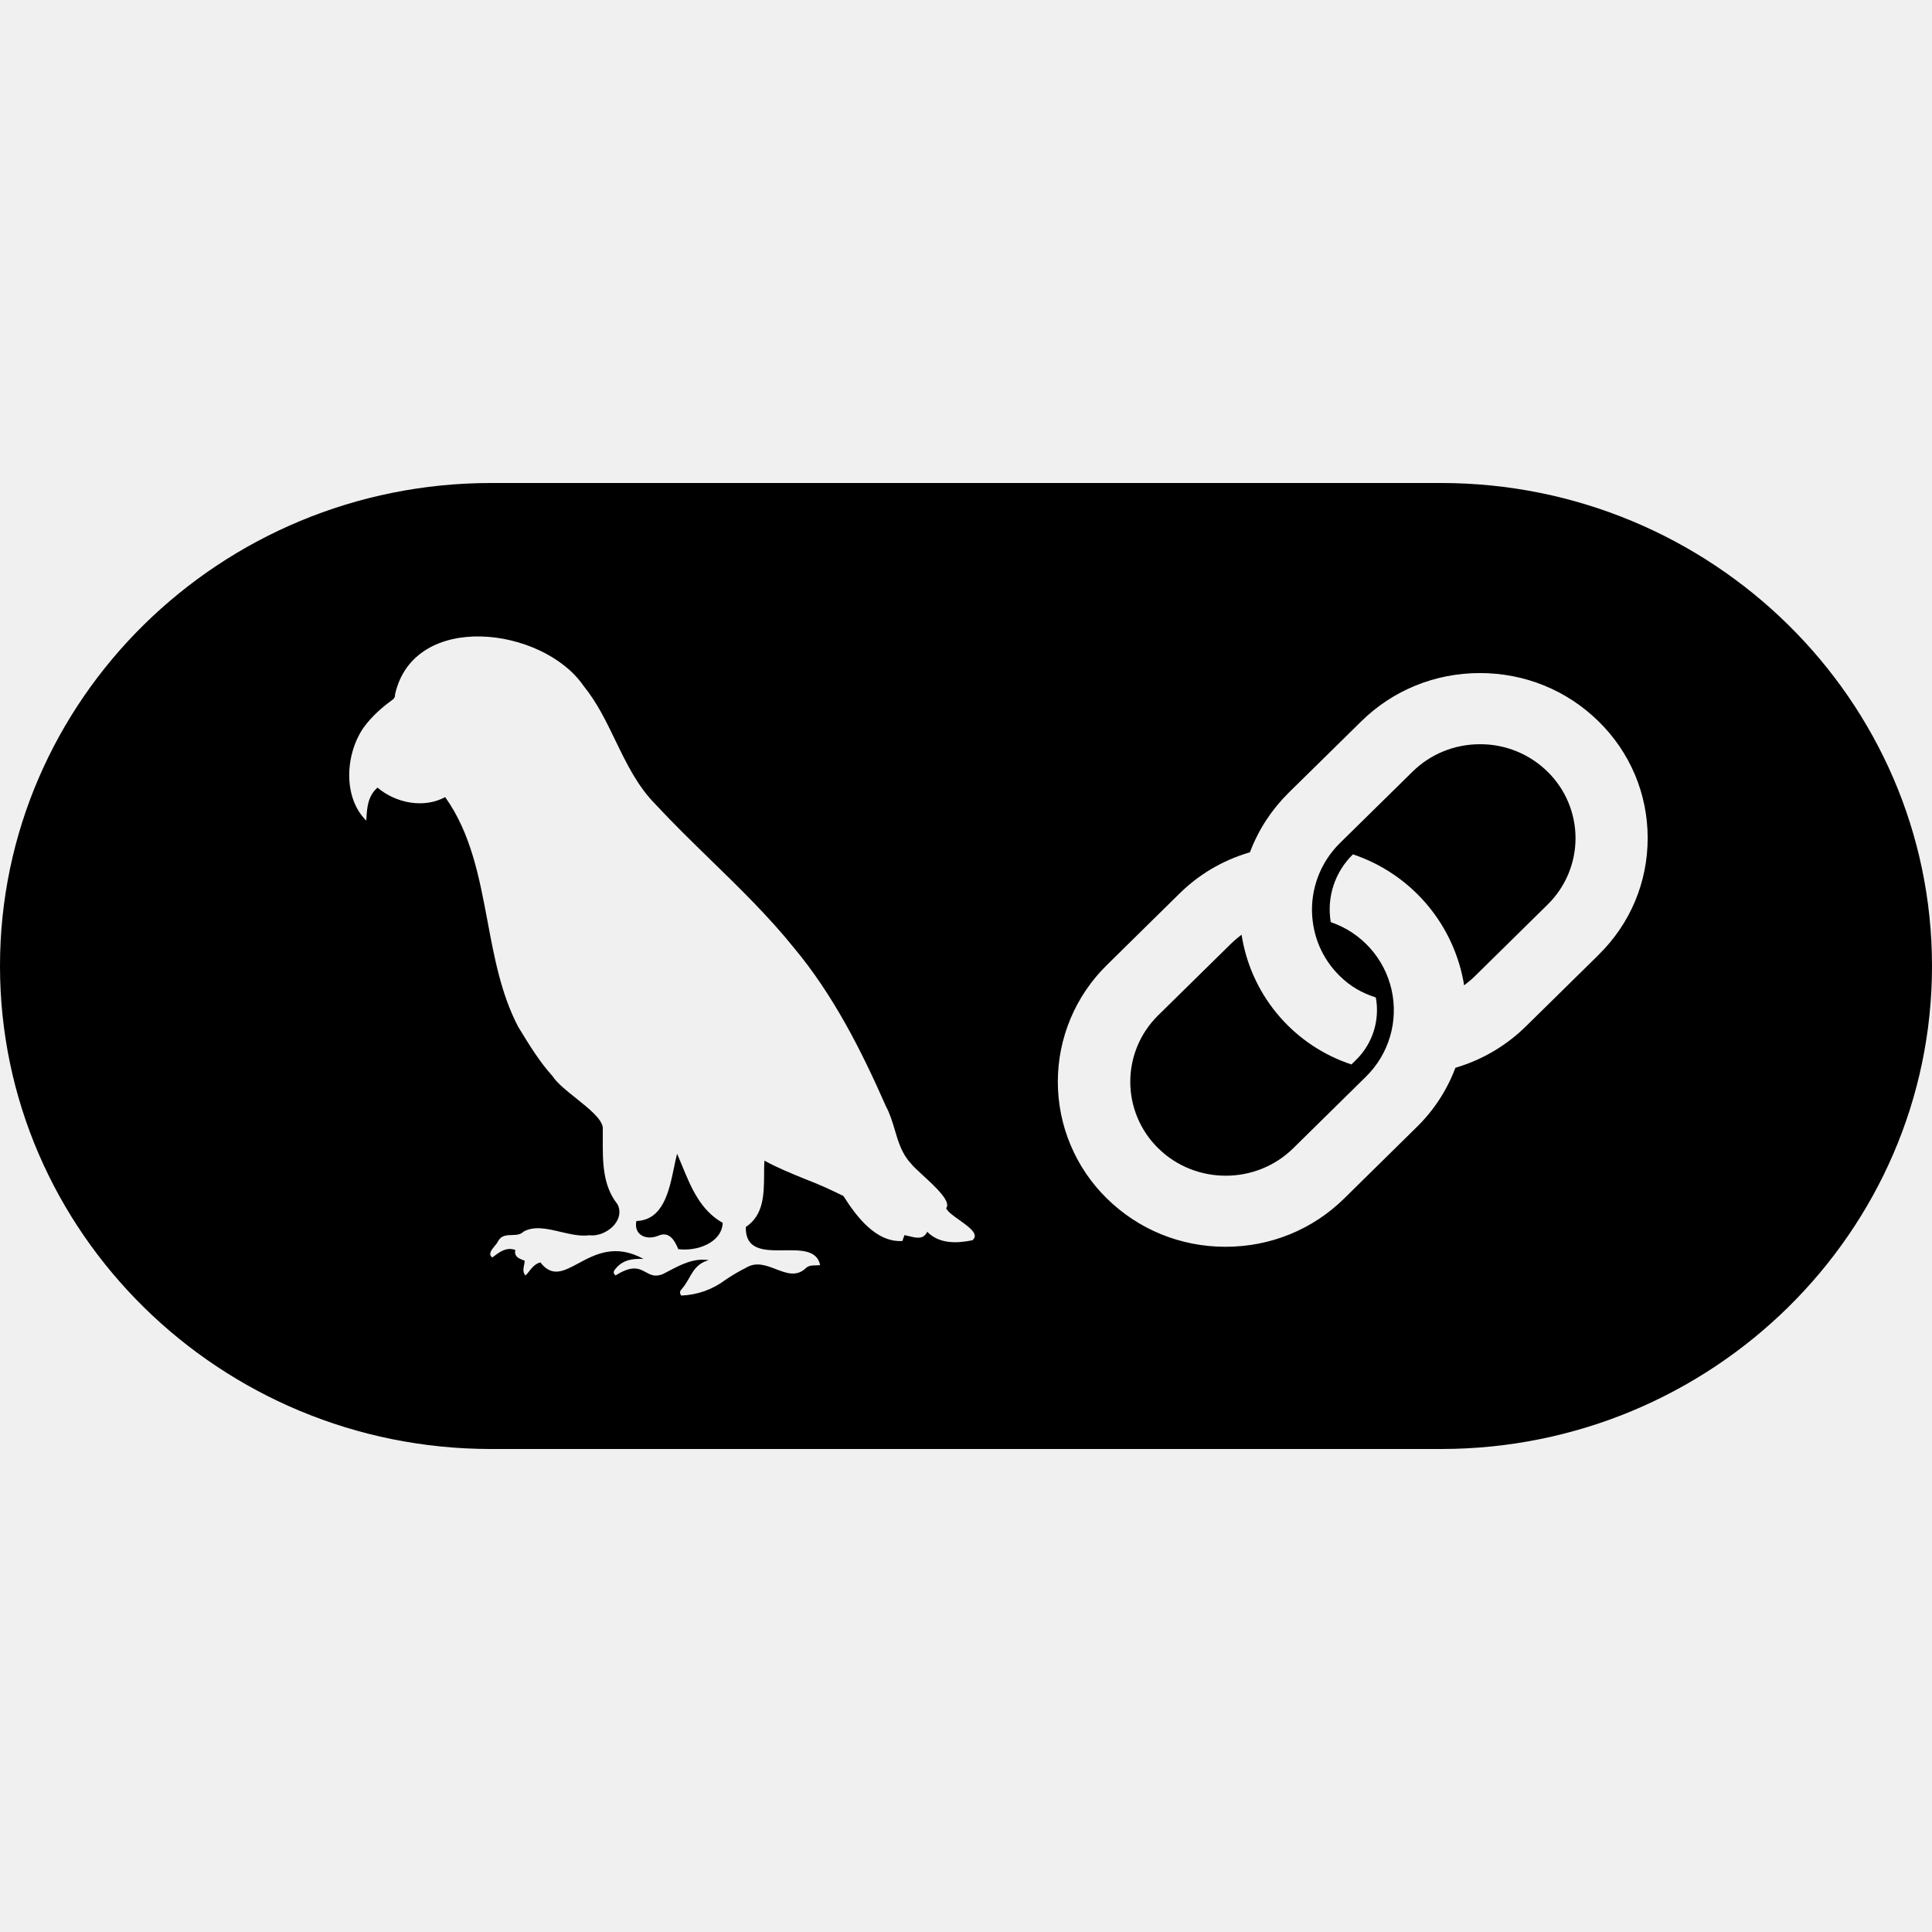
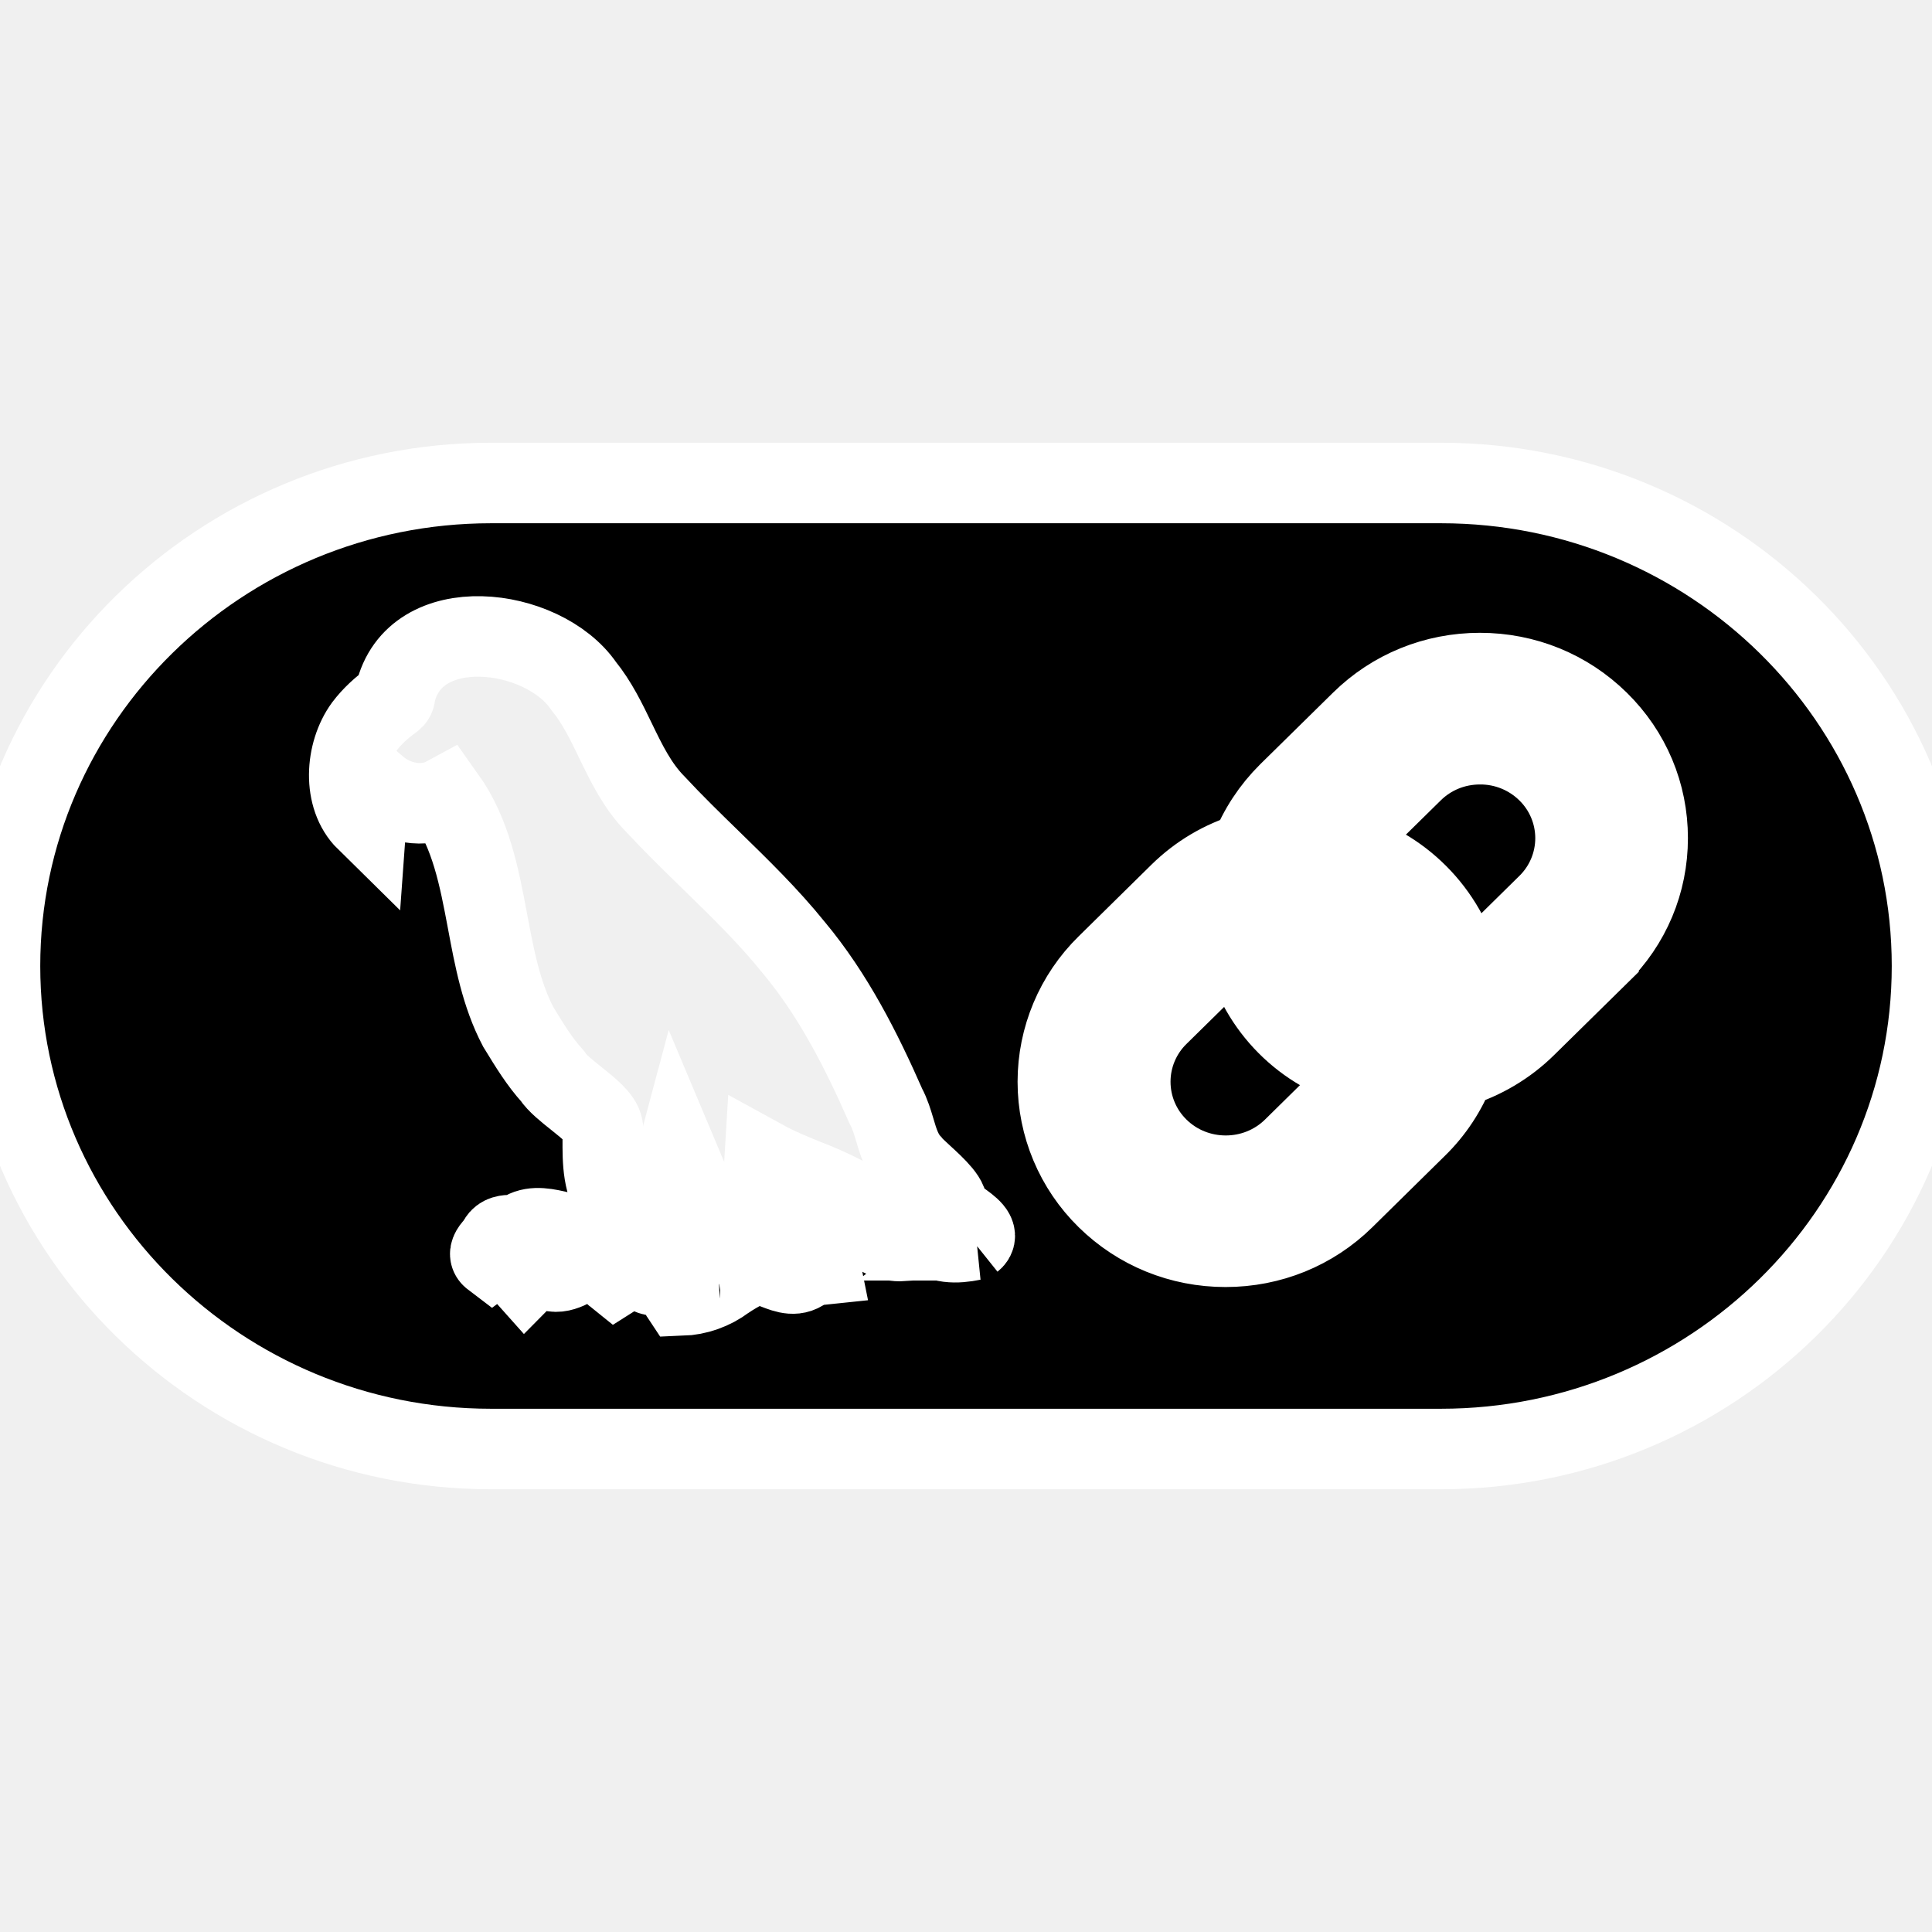
- <svg xmlns="http://www.w3.org/2000/svg" fill="currentColor" fill-rule="evenodd" height="1em" style="flex:none;line-height:1" viewBox="0 0 24 24" width="1em">
+ <svg xmlns="http://www.w3.org/2000/svg" fill="currentColor" stroke="white" fill-rule="evenodd" height="1em" style="flex:none;line-height:1" viewBox="0 0 24 24" width="1em">
  <path d="M8.373 14.502c.013-.06.024-.118.038-.17l.061.145c.115.28.229.557.506.714-.012.254-.334.357-.552.326-.048-.114-.115-.228-.255-.164-.143.056-.3-.01-.266-.185.333-.012.407-.371.468-.666zM18.385 9.245c-.318 0-.616.122-.839.342l-.902.887c-.243.24-.368.572-.343.913l.006.056c.032.262.149.498.337.682.13.128.273.21.447.266a.866.866 0 01-.247.777l-.056.055a2.022 2.022 0 01-1.355-1.555l-.01-.057-.046.037c-.03.024-.06.05-.088.078l-.902.887a1.156 1.156 0 000 1.65c.231.228.535.342.84.342.304 0 .607-.114.838-.341l.902-.888a1.156 1.156 0 00-.436-1.921.953.953 0 01.276-.842 2.062 2.062 0 011.371 1.57l.01.057.047-.037c.03-.024.06-.05.088-.078l.902-.888a1.155 1.155 0 000-1.65 1.188 1.188 0 00-.84-.342z" />
  <path clip-rule="evenodd" d="M17.901 6H6.1C2.736 6 0 8.692 0 12s2.736 6 6.099 6H17.9C21.264 18 24 15.308 24 12s-2.736-6-6.099-6zm-5.821 9.407c-.195.04-.414.047-.562-.106-.045.1-.136.077-.221.056a.797.797 0 00-.061-.014c-.01.025-.017.048-.026.073-.329.021-.575-.309-.732-.558a4.991 4.991 0 00-.473-.21c-.172-.07-.345-.14-.509-.23a2.218 2.218 0 00-.004.173c-.002.244-.004.503-.227.651-.007.295.236.292.476.29.207-.003.41-.005.447.184a.485.485 0 01-.05.003c-.046 0-.092 0-.127.034-.117.111-.242.063-.372.013-.12-.046-.243-.094-.367-.02a2.318 2.318 0 00-.262.154.97.97 0 01-.548.194c-.024-.036-.014-.059.006-.08a.562.562 0 00.043-.056c.019-.028.035-.057.051-.084.054-.095.103-.18.242-.22-.185-.029-.344.055-.5.137l-.004.002a4.21 4.21 0 01-.065.034c-.097.04-.154.009-.212-.023-.082-.045-.168-.092-.376.04-.04-.032-.02-.061.002-.086.091-.109.21-.125.345-.119-.351-.193-.604-.056-.81.055-.182.098-.327.176-.471-.012-.065.017-.102.063-.138.108-.015.02-.03.038-.047.055-.035-.039-.027-.083-.018-.128l.005-.026a.242.242 0 00.003-.03l-.027-.01c-.053-.022-.105-.044-.09-.124-.117-.04-.2.03-.286.094-.054-.041-.01-.095.032-.145a.279.279 0 00.045-.065c.038-.065.103-.067.166-.069.054-.001.108-.003.145-.042.133-.075.297-.036.462.003.121.028.242.057.354.042.203.025.454-.18.352-.385-.186-.233-.184-.528-.183-.813v-.143c-.016-.108-.172-.233-.328-.358-.12-.095-.24-.191-.298-.28-.16-.177-.285-.382-.409-.585l-.015-.024c-.212-.404-.297-.86-.382-1.315-.103-.546-.205-1.09-.526-1.54-.266.144-.612.075-.841-.118-.12.107-.13.247-.138.396l-.001.014c-.297-.292-.26-.844-.023-1.17.097-.128.213-.233.342-.326.03-.021.04-.042.039-.074.235-1.04 1.836-.839 2.342-.103.167.206.281.442.395.678.137.283.273.566.5.795.22.237.452.463.684.689.359.35.718.699 1.032 1.089.49.587.839 1.276 1.144 1.97.05.092.08.193.11.293.044.15.089.299.2.417.026.035.084.088.149.148.156.143.357.328.289.409.009.019.027.04.05.06.032.028.074.058.116.088.122.087.25.178.16.25zm7.778-3.545l-.902.887c-.24.237-.537.413-.859.51l-.017.005-.006.015A2.021 2.021 0 0117.6 14l-.902.888c-.393.387-.916.6-1.474.6-.557 0-1.08-.213-1.474-.6a2.03 2.03 0 010-2.9l.902-.888c.242-.238.531-.409.859-.508l.016-.004.006-.016c.105-.272.265-.516.475-.724l.902-.887c.393-.387.917-.6 1.474-.6.558 0 1.08.213 1.474.6.394.387.61.902.61 1.45 0 .549-.216 1.064-.61 1.45v.001z" />
</svg>
